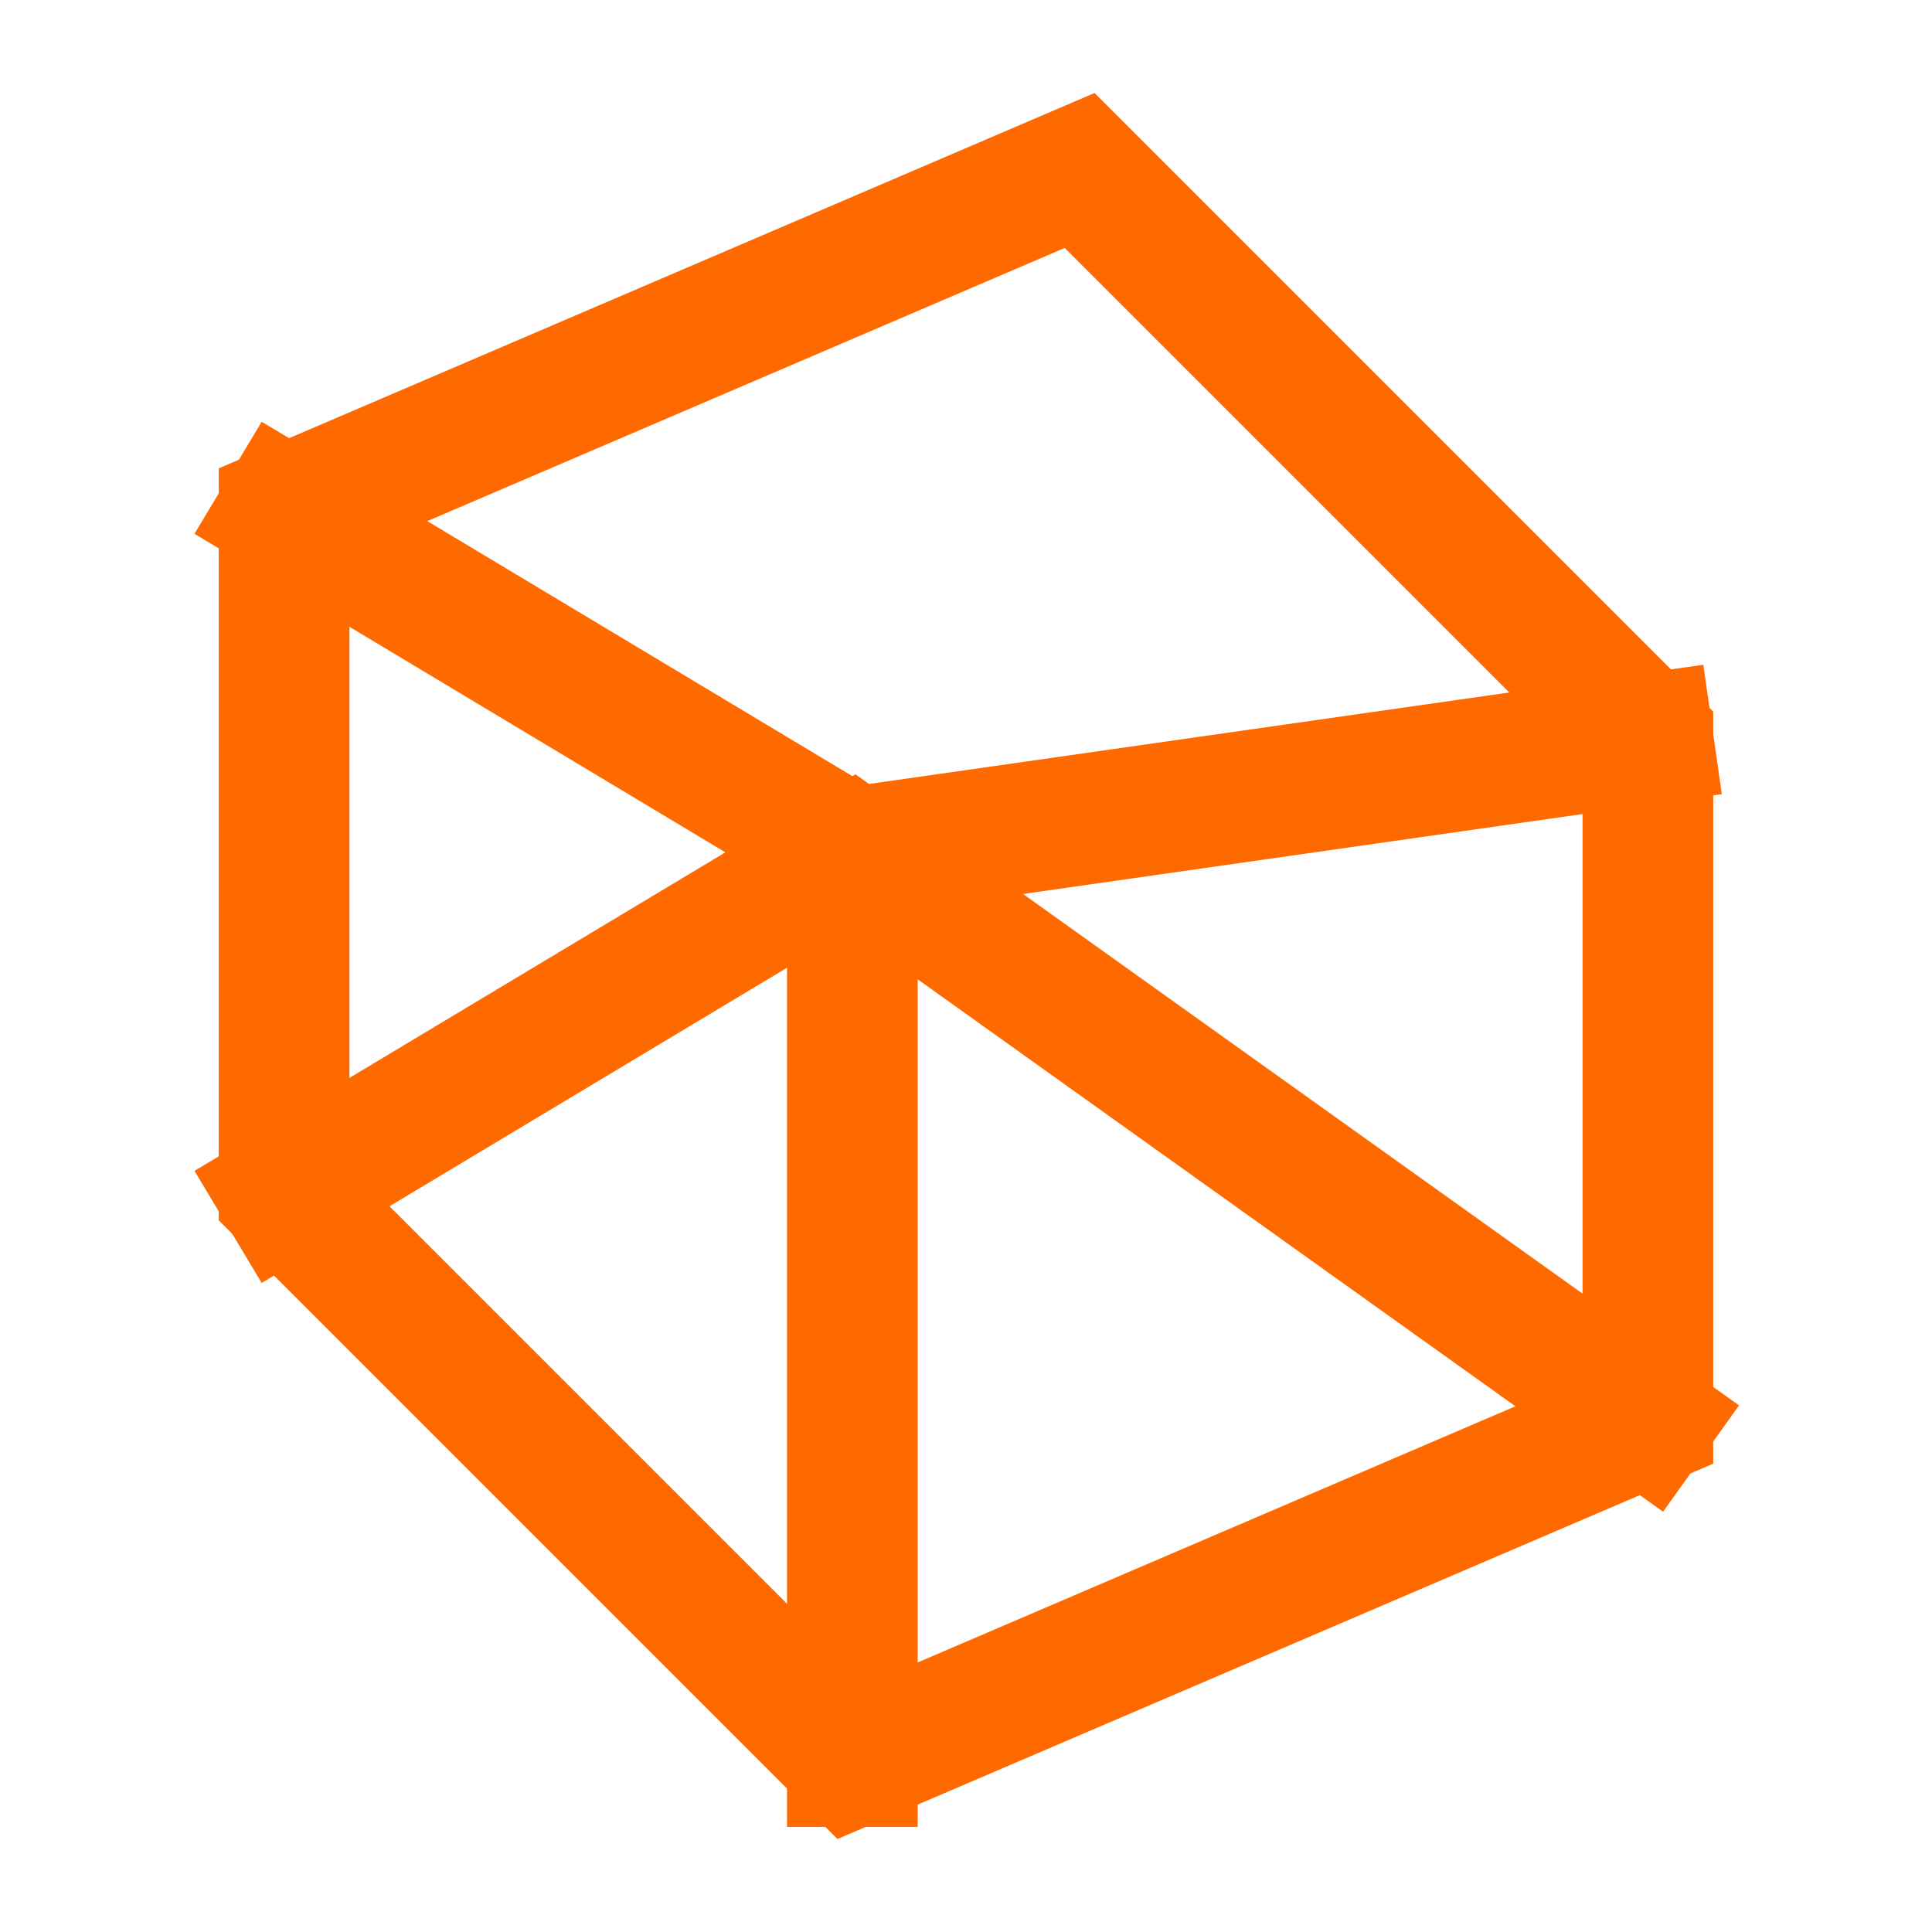
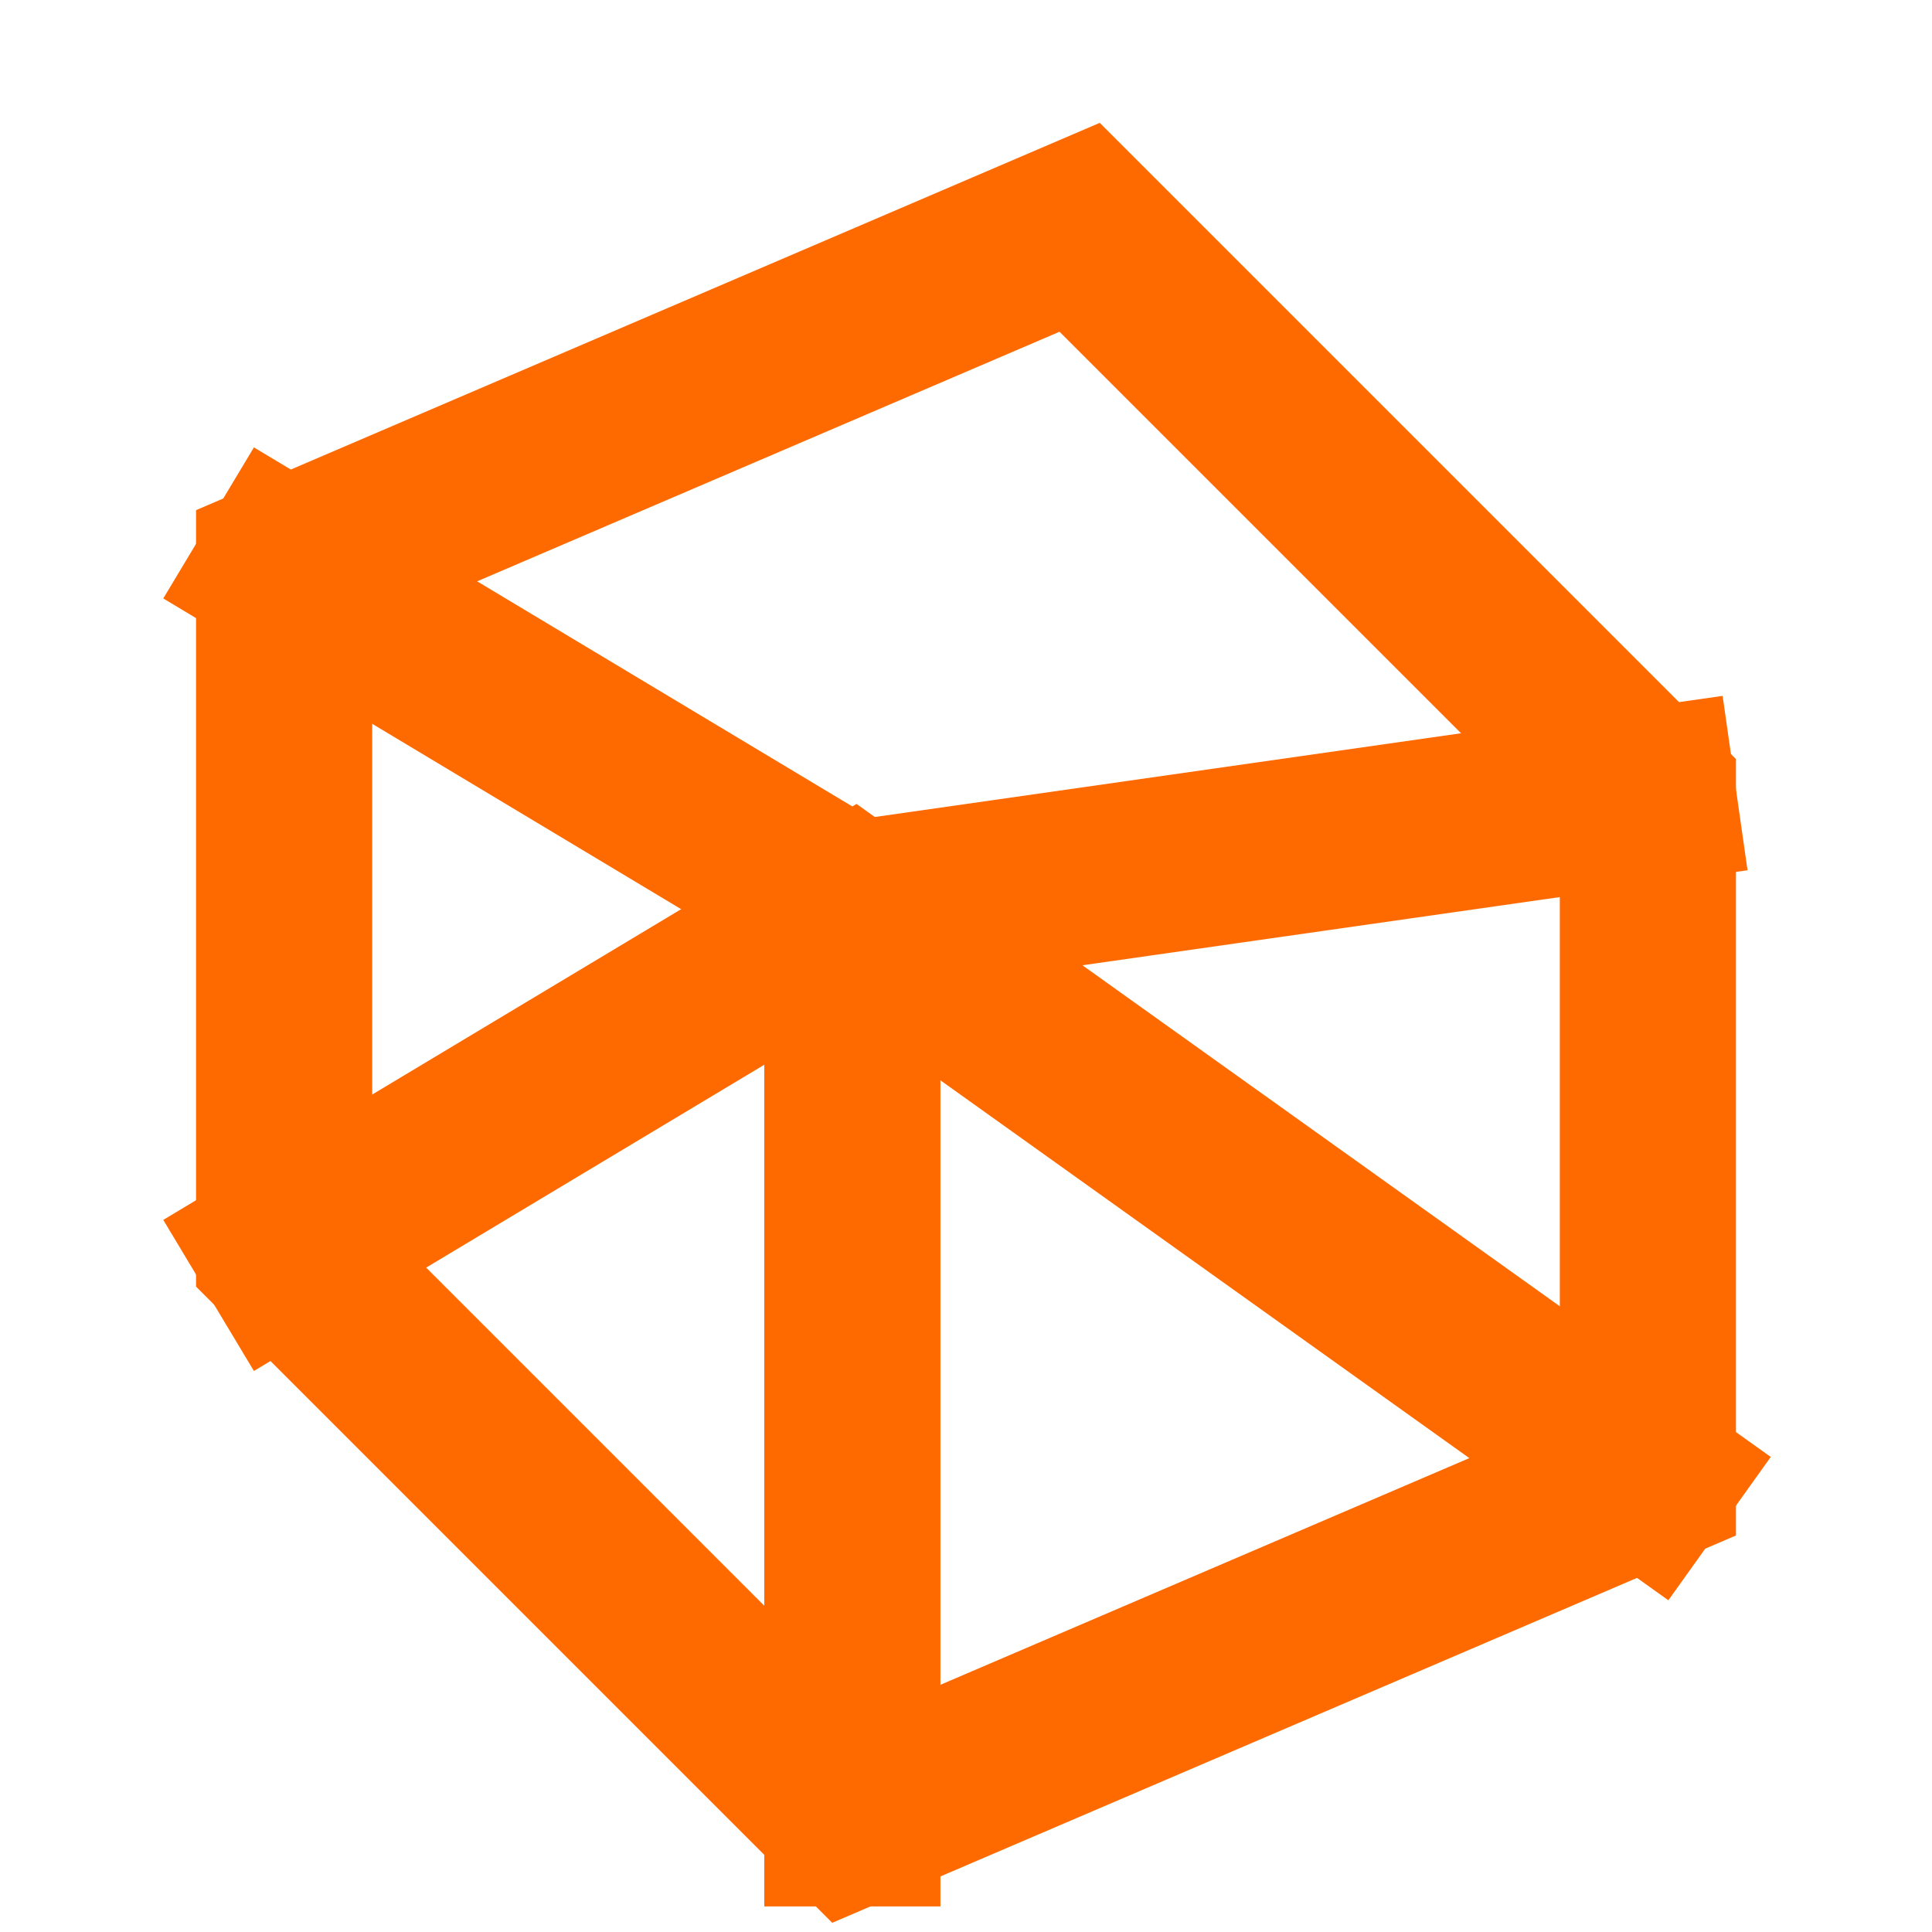
- <svg xmlns="http://www.w3.org/2000/svg" width="32" height="32" viewBox="6 3.5 16 17">
-   <g stroke="#FF6A00" stroke-width="1.15" fill="none" stroke-linecap="square" stroke-linejoin="miter">
+ <svg xmlns="http://www.w3.org/2000/svg" viewBox="5.5 3 17 17">
+   <g stroke="#FF6A00" stroke-width="1.55" fill="none" stroke-linecap="square" stroke-linejoin="miter">
    <path d="M8 8 L15 5 L20 10 L20 16 L13 19 L8 14 Z" />
    <path d="M8 8 L13 11 L20 10" />
    <path d="M13 11 L13 19" />
    <path d="M8 14 L13 11 L20 16" />
  </g>
</svg>
